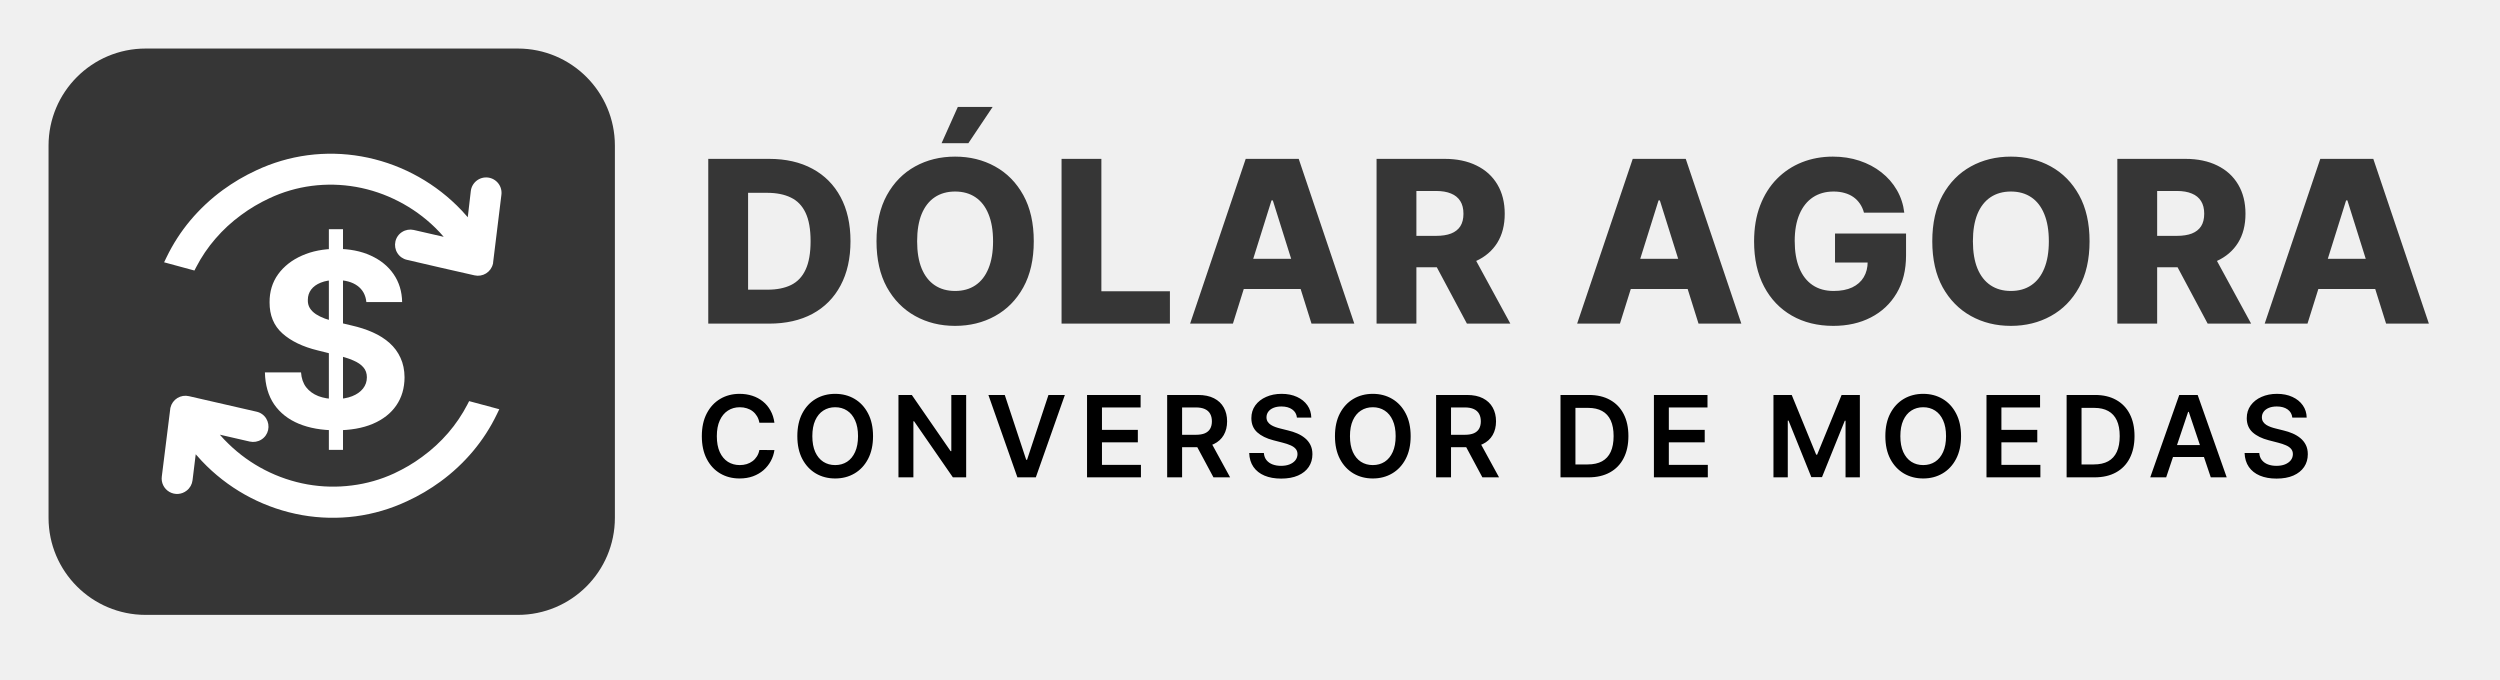
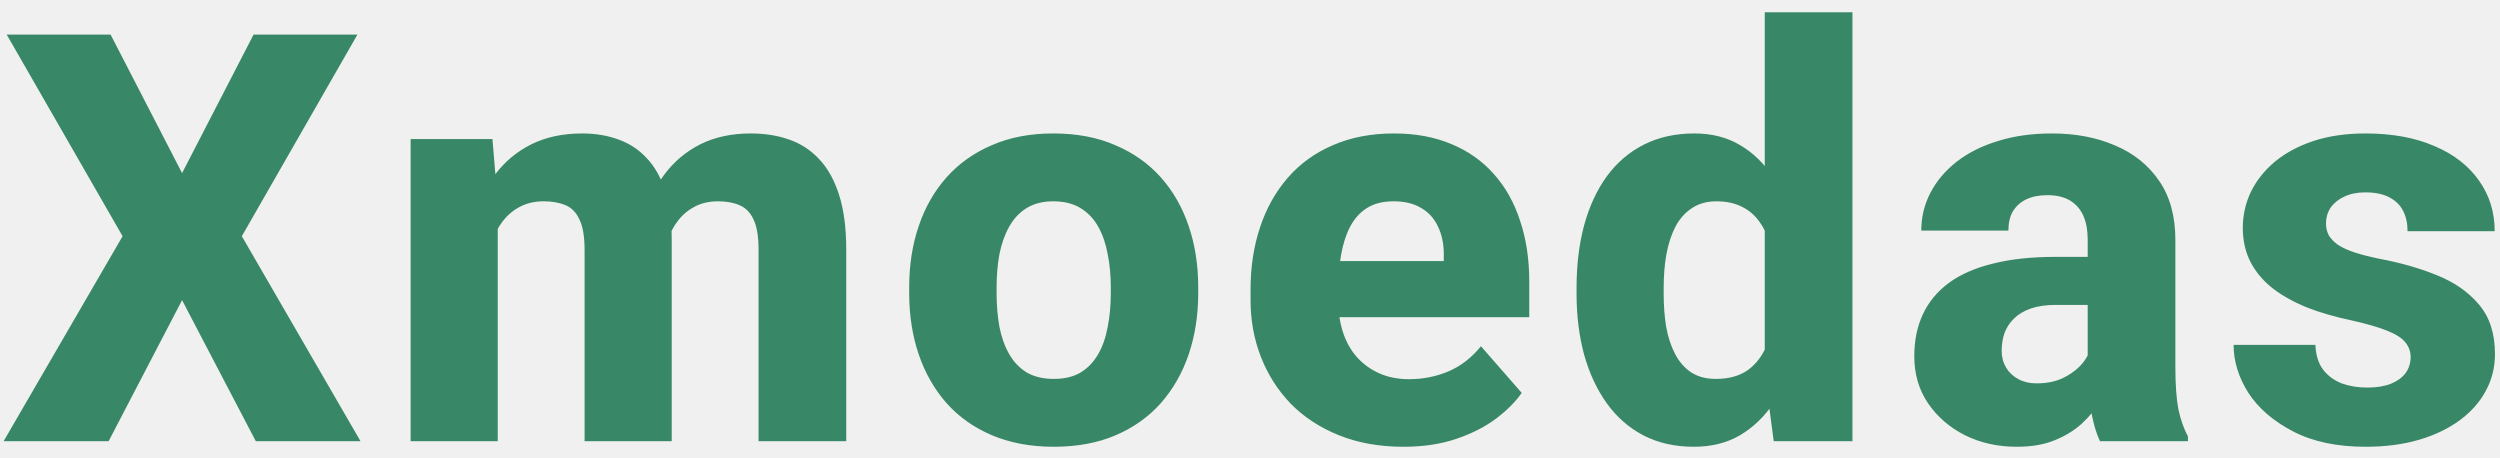
- <svg xmlns="http://www.w3.org/2000/svg" width="309" height="84" viewBox="0 0 309 84" fill="none">
-   <g clip-path="url(#clip0_1_2)">
-     <rect x="6" y="6" width="70" height="70" rx="12" fill="#363636" />
-     <path d="M24.341 56.321L24.192 56.146L23.797 59.363C23.767 59.612 23.689 59.852 23.566 60.07C23.443 60.288 23.278 60.48 23.08 60.634C22.783 60.873 22.42 61.017 22.04 61.047C21.659 61.078 21.278 60.993 20.947 60.805C20.615 60.617 20.347 60.333 20.178 59.991C20.009 59.649 19.947 59.264 20 58.886L21.041 50.554V50.528C21.047 50.477 21.057 50.426 21.07 50.376C21.128 50.133 21.233 49.904 21.378 49.702C21.524 49.5 21.709 49.328 21.921 49.197C22.134 49.067 22.37 48.979 22.616 48.939C22.862 48.9 23.114 48.909 23.356 48.967C26.146 49.595 28.933 50.235 31.718 50.886C31.961 50.94 32.191 51.042 32.394 51.186C32.597 51.33 32.769 51.513 32.9 51.725C33.164 52.152 33.25 52.666 33.139 53.156C33.084 53.399 32.982 53.628 32.838 53.83C32.694 54.032 32.511 54.204 32.299 54.334C31.874 54.601 31.36 54.688 30.871 54.577C29.637 54.297 28.402 54.01 27.172 53.727C27.505 54.117 27.859 54.49 28.231 54.845C30.913 57.465 34.321 59.217 38.013 59.874C39.824 60.194 41.674 60.236 43.499 60C45.304 59.776 47.064 59.275 48.716 58.513C49.343 58.217 49.943 57.902 50.517 57.566C51.099 57.219 51.662 56.85 52.199 56.448C53.372 55.594 54.444 54.609 55.392 53.511C56.321 52.433 57.12 51.251 57.775 49.988L57.983 49.578L61.713 50.581L61.414 51.199C60.626 52.837 59.636 54.37 58.468 55.762C57.282 57.175 55.928 58.439 54.437 59.527C53.81 59.985 53.147 60.422 52.453 60.832C51.759 61.242 51.062 61.603 50.312 61.95C48.307 62.892 46.169 63.521 43.972 63.814C41.766 64.103 39.529 64.054 37.338 63.668C32.892 62.878 28.787 60.765 25.561 57.607C25.113 57.175 24.718 56.746 24.352 56.321H24.341ZM57.666 26.679L57.816 26.854L58.189 23.637C58.215 23.385 58.291 23.141 58.413 22.919C58.535 22.697 58.7 22.501 58.898 22.344C59.096 22.186 59.324 22.069 59.568 22.001C59.812 21.932 60.068 21.913 60.319 21.944C60.571 21.976 60.813 22.057 61.033 22.183C61.253 22.309 61.445 22.478 61.599 22.679C61.753 22.88 61.865 23.11 61.928 23.356C61.992 23.601 62.006 23.856 61.97 24.107L60.948 32.446V32.472C60.948 32.52 60.948 32.572 60.922 32.625C60.806 33.111 60.503 33.531 60.078 33.795C59.654 34.059 59.142 34.145 58.655 34.034C55.869 33.404 53.061 32.766 50.294 32.114C50.051 32.06 49.822 31.957 49.62 31.813C49.417 31.669 49.246 31.486 49.115 31.275C48.848 30.849 48.761 30.334 48.873 29.844C48.927 29.602 49.029 29.372 49.173 29.17C49.317 28.968 49.501 28.796 49.712 28.666C50.138 28.399 50.653 28.312 51.144 28.424C52.378 28.703 53.609 28.99 54.843 29.273C54.53 28.901 54.183 28.528 53.784 28.137C52.448 26.832 50.923 25.735 49.261 24.882C47.609 24.027 45.837 23.426 44.006 23.101C42.196 22.781 40.347 22.738 38.524 22.974C36.715 23.21 34.953 23.726 33.303 24.502C32.674 24.795 32.073 25.111 31.501 25.449C30.916 25.796 30.356 26.165 29.816 26.567C28.643 27.42 27.573 28.406 26.627 29.505C25.695 30.58 24.895 31.762 24.244 33.027L24.031 33.437L20.283 32.42L20.582 31.801C21.371 30.164 22.361 28.631 23.528 27.238C24.716 25.826 26.069 24.562 27.559 23.473C28.191 23.014 28.852 22.579 29.543 22.169C30.218 21.773 30.934 21.397 31.684 21.05C33.689 20.108 35.828 19.48 38.024 19.186C40.235 18.895 42.477 18.944 44.673 19.332C46.882 19.722 49.02 20.444 51.013 21.471C53.013 22.5 54.847 23.822 56.454 25.393C56.898 25.825 57.297 26.254 57.663 26.679H57.666Z" fill="white" />
-     <path d="M40.648 55.602V28.329H42.395V55.602H40.648ZM45.282 37.332C45.197 36.472 44.831 35.805 44.185 35.329C43.539 34.853 42.661 34.615 41.554 34.615C40.801 34.615 40.165 34.722 39.647 34.935C39.128 35.141 38.73 35.428 38.453 35.798C38.184 36.167 38.049 36.586 38.049 37.055C38.034 37.445 38.116 37.786 38.294 38.077C38.478 38.369 38.73 38.621 39.05 38.834C39.37 39.04 39.739 39.221 40.158 39.377C40.577 39.526 41.024 39.654 41.5 39.761L43.461 40.229C44.412 40.443 45.286 40.727 46.081 41.082C46.877 41.437 47.566 41.874 48.148 42.392C48.73 42.91 49.181 43.521 49.501 44.224C49.828 44.928 49.995 45.734 50.002 46.643C49.995 47.978 49.654 49.136 48.979 50.116C48.311 51.089 47.346 51.845 46.081 52.385C44.824 52.918 43.308 53.184 41.532 53.184C39.771 53.184 38.237 52.914 36.93 52.374C35.63 51.834 34.615 51.035 33.883 49.977C33.159 48.912 32.779 47.594 32.743 46.025H37.207C37.257 46.756 37.466 47.367 37.836 47.857C38.212 48.34 38.713 48.706 39.338 48.955C39.97 49.196 40.684 49.317 41.479 49.317C42.26 49.317 42.938 49.203 43.514 48.976C44.096 48.749 44.547 48.432 44.867 48.028C45.186 47.623 45.346 47.158 45.346 46.632C45.346 46.142 45.201 45.73 44.909 45.396C44.625 45.062 44.206 44.778 43.652 44.544C43.105 44.31 42.434 44.097 41.639 43.905L39.263 43.308C37.424 42.861 35.971 42.161 34.906 41.209C33.84 40.258 33.311 38.976 33.319 37.364C33.311 36.043 33.663 34.889 34.373 33.901C35.09 32.914 36.074 32.144 37.324 31.59C38.574 31.035 39.995 30.759 41.586 30.759C43.205 30.759 44.618 31.035 45.826 31.59C47.04 32.144 47.985 32.914 48.659 33.901C49.334 34.889 49.682 36.032 49.703 37.332H45.282Z" fill="white" />
-     <path d="M95.719 52.254H93.86C93.807 51.949 93.709 51.678 93.567 51.443C93.424 51.205 93.247 51.002 93.035 50.837C92.823 50.671 92.581 50.547 92.309 50.464C92.04 50.378 91.751 50.334 91.439 50.334C90.885 50.334 90.395 50.474 89.967 50.752C89.54 51.027 89.205 51.432 88.963 51.965C88.721 52.495 88.6 53.144 88.6 53.909C88.6 54.688 88.721 55.344 88.963 55.878C89.208 56.408 89.543 56.809 89.967 57.081C90.395 57.349 90.884 57.484 91.434 57.484C91.739 57.484 92.024 57.444 92.289 57.364C92.558 57.282 92.798 57.16 93.01 57.001C93.225 56.842 93.406 56.647 93.552 56.415C93.701 56.183 93.804 55.918 93.86 55.619L95.719 55.629C95.65 56.113 95.499 56.567 95.267 56.992C95.038 57.416 94.738 57.79 94.367 58.115C93.996 58.437 93.562 58.688 93.065 58.871C92.567 59.05 92.016 59.139 91.409 59.139C90.514 59.139 89.715 58.932 89.013 58.518C88.31 58.103 87.757 57.505 87.352 56.723C86.948 55.941 86.746 55.003 86.746 53.909C86.746 52.812 86.95 51.874 87.357 51.095C87.765 50.313 88.32 49.715 89.023 49.3C89.725 48.886 90.521 48.679 91.409 48.679C91.976 48.679 92.503 48.758 92.99 48.918C93.477 49.077 93.912 49.31 94.293 49.619C94.674 49.923 94.987 50.298 95.232 50.742C95.481 51.183 95.643 51.687 95.719 52.254ZM107.907 53.909C107.907 55.006 107.701 55.946 107.29 56.728C106.882 57.507 106.326 58.103 105.62 58.518C104.917 58.932 104.12 59.139 103.228 59.139C102.337 59.139 101.538 58.932 100.832 58.518C100.129 58.1 99.573 57.502 99.162 56.723C98.754 55.941 98.55 55.003 98.55 53.909C98.55 52.812 98.754 51.874 99.162 51.095C99.573 50.313 100.129 49.715 100.832 49.3C101.538 48.886 102.337 48.679 103.228 48.679C104.12 48.679 104.917 48.886 105.62 49.3C106.326 49.715 106.882 50.313 107.29 51.095C107.701 51.874 107.907 52.812 107.907 53.909ZM106.052 53.909C106.052 53.137 105.931 52.486 105.689 51.955C105.451 51.422 105.119 51.019 104.695 50.747C104.271 50.472 103.782 50.334 103.228 50.334C102.675 50.334 102.186 50.472 101.762 50.747C101.337 51.019 101.004 51.422 100.762 51.955C100.524 52.486 100.404 53.137 100.404 53.909C100.404 54.681 100.524 55.334 100.762 55.868C101.004 56.398 101.337 56.801 101.762 57.076C102.186 57.348 102.675 57.484 103.228 57.484C103.782 57.484 104.271 57.348 104.695 57.076C105.119 56.801 105.451 56.398 105.689 55.868C105.931 55.334 106.052 54.681 106.052 53.909ZM119.418 48.818V59H117.777L112.979 52.065H112.895V59H111.05V48.818H112.701L117.494 55.758H117.583V48.818H119.418ZM124.19 48.818L126.839 56.832H126.944L129.589 48.818H131.617L128.028 59H125.751L122.166 48.818H124.19ZM134.358 59V48.818H140.98V50.364H136.203V53.129H140.637V54.675H136.203V57.454H141.02V59H134.358ZM144.262 59V48.818H148.08C148.862 48.818 149.519 48.954 150.049 49.226C150.583 49.498 150.985 49.879 151.257 50.369C151.532 50.856 151.67 51.425 151.67 52.075C151.67 52.727 151.531 53.294 151.252 53.775C150.977 54.252 150.571 54.622 150.034 54.883C149.497 55.142 148.838 55.271 148.055 55.271H145.336V53.74H147.807C148.264 53.74 148.639 53.677 148.93 53.551C149.222 53.422 149.438 53.235 149.577 52.989C149.719 52.741 149.79 52.436 149.79 52.075C149.79 51.713 149.719 51.405 149.577 51.15C149.434 50.891 149.217 50.696 148.925 50.563C148.634 50.427 148.258 50.359 147.797 50.359H146.107V59H144.262ZM149.522 54.386L152.043 59H149.984L147.509 54.386H149.522ZM160.301 51.617C160.255 51.183 160.059 50.845 159.714 50.603C159.373 50.361 158.929 50.24 158.382 50.24C157.997 50.24 157.668 50.298 157.393 50.414C157.117 50.53 156.907 50.688 156.761 50.886C156.615 51.085 156.541 51.312 156.537 51.568C156.537 51.78 156.585 51.964 156.682 52.119C156.781 52.275 156.915 52.408 157.084 52.517C157.253 52.623 157.441 52.713 157.646 52.785C157.852 52.858 158.059 52.92 158.268 52.969L159.222 53.208C159.607 53.298 159.976 53.419 160.331 53.571C160.689 53.724 161.009 53.916 161.29 54.148C161.575 54.38 161.801 54.66 161.966 54.988C162.132 55.316 162.215 55.7 162.215 56.141C162.215 56.738 162.063 57.263 161.758 57.717C161.453 58.168 161.012 58.521 160.435 58.776C159.862 59.028 159.167 59.154 158.352 59.154C157.56 59.154 156.872 59.032 156.289 58.786C155.709 58.541 155.255 58.183 154.927 57.712C154.602 57.242 154.426 56.668 154.4 55.992H156.214C156.241 56.347 156.35 56.642 156.542 56.877C156.735 57.112 156.985 57.288 157.293 57.404C157.605 57.52 157.953 57.578 158.337 57.578C158.738 57.578 159.09 57.519 159.391 57.399C159.696 57.276 159.935 57.108 160.107 56.892C160.279 56.673 160.367 56.418 160.371 56.126C160.367 55.861 160.289 55.642 160.137 55.47C159.984 55.294 159.771 55.149 159.496 55.033C159.224 54.913 158.906 54.807 158.541 54.715L157.383 54.416C156.544 54.201 155.881 53.874 155.394 53.437C154.91 52.996 154.668 52.411 154.668 51.682C154.668 51.082 154.831 50.557 155.155 50.106C155.483 49.655 155.929 49.305 156.493 49.057C157.056 48.805 157.694 48.679 158.407 48.679C159.129 48.679 159.762 48.805 160.306 49.057C160.853 49.305 161.282 49.652 161.594 50.096C161.905 50.537 162.066 51.044 162.076 51.617H160.301ZM174.357 53.909C174.357 55.006 174.152 55.946 173.741 56.728C173.333 57.507 172.776 58.103 172.07 58.518C171.368 58.932 170.571 59.139 169.679 59.139C168.788 59.139 167.989 58.932 167.283 58.518C166.58 58.1 166.023 57.502 165.612 56.723C165.205 55.941 165.001 55.003 165.001 53.909C165.001 52.812 165.205 51.874 165.612 51.095C166.023 50.313 166.58 49.715 167.283 49.3C167.989 48.886 168.788 48.679 169.679 48.679C170.571 48.679 171.368 48.886 172.07 49.3C172.776 49.715 173.333 50.313 173.741 51.095C174.152 51.874 174.357 52.812 174.357 53.909ZM172.503 53.909C172.503 53.137 172.382 52.486 172.14 51.955C171.901 51.422 171.57 51.019 171.146 50.747C170.721 50.472 170.233 50.334 169.679 50.334C169.126 50.334 168.637 50.472 168.212 50.747C167.788 51.019 167.455 51.422 167.213 51.955C166.975 52.486 166.855 53.137 166.855 53.909C166.855 54.681 166.975 55.334 167.213 55.868C167.455 56.398 167.788 56.801 168.212 57.076C168.637 57.348 169.126 57.484 169.679 57.484C170.233 57.484 170.721 57.348 171.146 57.076C171.57 56.801 171.901 56.398 172.14 55.868C172.382 55.334 172.503 54.681 172.503 53.909ZM177.501 59V48.818H181.319C182.102 48.818 182.758 48.954 183.288 49.226C183.822 49.498 184.224 49.879 184.496 50.369C184.771 50.856 184.909 51.425 184.909 52.075C184.909 52.727 184.77 53.294 184.491 53.775C184.216 54.252 183.81 54.622 183.273 54.883C182.736 55.142 182.077 55.271 181.294 55.271H178.575V53.74H181.046C181.503 53.74 181.878 53.677 182.169 53.551C182.461 53.422 182.677 53.235 182.816 52.989C182.958 52.741 183.03 52.436 183.03 52.075C183.03 51.713 182.958 51.405 182.816 51.15C182.673 50.891 182.456 50.696 182.164 50.563C181.873 50.427 181.497 50.359 181.036 50.359H179.346V59H177.501ZM182.761 54.386L185.282 59H183.223L180.748 54.386H182.761ZM196.33 59H192.879V48.818H196.399C197.41 48.818 198.278 49.022 199.004 49.43C199.733 49.834 200.294 50.416 200.685 51.175C201.076 51.934 201.271 52.842 201.271 53.899C201.271 54.96 201.074 55.871 200.68 56.633C200.289 57.396 199.723 57.981 198.984 58.389C198.249 58.796 197.364 59 196.33 59ZM194.724 57.404H196.24C196.949 57.404 197.541 57.275 198.015 57.016C198.489 56.755 198.845 56.365 199.084 55.848C199.322 55.328 199.442 54.678 199.442 53.899C199.442 53.12 199.322 52.474 199.084 51.96C198.845 51.443 198.492 51.057 198.025 50.802C197.561 50.543 196.984 50.414 196.295 50.414H194.724V57.404ZM204.424 59V48.818H211.046V50.364H206.268V53.129H210.703V54.675H206.268V57.454H211.086V59H204.424ZM219.2 48.818H221.457L224.48 56.196H224.599L227.622 48.818H229.879V59H228.109V52.005H228.015L225.201 58.97H223.879L221.065 51.99H220.97V59H219.2V48.818ZM242.386 53.909C242.386 55.006 242.18 55.946 241.769 56.728C241.362 57.507 240.805 58.103 240.099 58.518C239.396 58.932 238.599 59.139 237.708 59.139C236.816 59.139 236.017 58.932 235.311 58.518C234.609 58.1 234.052 57.502 233.641 56.723C233.233 55.941 233.029 55.003 233.029 53.909C233.029 52.812 233.233 51.874 233.641 51.095C234.052 50.313 234.609 49.715 235.311 49.3C236.017 48.886 236.816 48.679 237.708 48.679C238.599 48.679 239.396 48.886 240.099 49.3C240.805 49.715 241.362 50.313 241.769 51.095C242.18 51.874 242.386 52.812 242.386 53.909ZM240.531 53.909C240.531 53.137 240.41 52.486 240.169 51.955C239.93 51.422 239.598 51.019 239.174 50.747C238.75 50.472 238.261 50.334 237.708 50.334C237.154 50.334 236.665 50.472 236.241 50.747C235.817 51.019 235.484 51.422 235.242 51.955C235.003 52.486 234.884 53.137 234.884 53.909C234.884 54.681 235.003 55.334 235.242 55.868C235.484 56.398 235.817 56.801 236.241 57.076C236.665 57.348 237.154 57.484 237.708 57.484C238.261 57.484 238.75 57.348 239.174 57.076C239.598 56.801 239.93 56.398 240.169 55.868C240.41 55.334 240.531 54.681 240.531 53.909ZM245.53 59V48.818H252.152V50.364H247.374V53.129H251.809V54.675H247.374V57.454H252.192V59H245.53ZM258.884 59H255.434V48.818H258.953C259.964 48.818 260.833 49.022 261.559 49.43C262.288 49.834 262.848 50.416 263.239 51.175C263.63 51.934 263.826 52.842 263.826 53.899C263.826 54.96 263.628 55.871 263.234 56.633C262.843 57.396 262.278 57.981 261.539 58.389C260.803 58.796 259.918 59 258.884 59ZM257.278 57.404H258.794C259.504 57.404 260.095 57.275 260.569 57.016C261.043 56.755 261.399 56.365 261.638 55.848C261.877 55.328 261.996 54.678 261.996 53.899C261.996 53.12 261.877 52.474 261.638 51.96C261.399 51.443 261.046 51.057 260.579 50.802C260.115 50.543 259.538 50.414 258.849 50.414H257.278V57.404ZM267.739 59H265.77L269.355 48.818H271.632L275.221 59H273.252L270.533 50.906H270.453L267.739 59ZM267.803 55.008H273.173V56.489H267.803V55.008ZM283.331 51.617C283.285 51.183 283.089 50.845 282.745 50.603C282.403 50.361 281.959 50.24 281.412 50.24C281.028 50.24 280.698 50.298 280.423 50.414C280.148 50.53 279.937 50.688 279.792 50.886C279.646 51.085 279.571 51.312 279.568 51.568C279.568 51.78 279.616 51.964 279.712 52.119C279.812 52.275 279.946 52.408 280.115 52.517C280.284 52.623 280.471 52.713 280.677 52.785C280.882 52.858 281.089 52.92 281.298 52.969L282.253 53.208C282.637 53.298 283.007 53.419 283.361 53.571C283.719 53.724 284.039 53.916 284.321 54.148C284.606 54.38 284.831 54.66 284.997 54.988C285.163 55.316 285.245 55.7 285.245 56.141C285.245 56.738 285.093 57.263 284.788 57.717C284.483 58.168 284.042 58.521 283.466 58.776C282.892 59.028 282.198 59.154 281.383 59.154C280.59 59.154 279.903 59.032 279.319 58.786C278.739 58.541 278.285 58.183 277.957 57.712C277.632 57.242 277.457 56.668 277.43 55.992H279.245C279.271 56.347 279.381 56.642 279.573 56.877C279.765 57.112 280.015 57.288 280.324 57.404C280.635 57.52 280.983 57.578 281.368 57.578C281.769 57.578 282.12 57.519 282.422 57.399C282.727 57.276 282.965 57.108 283.137 56.892C283.31 56.673 283.398 56.418 283.401 56.126C283.398 55.861 283.32 55.642 283.167 55.47C283.015 55.294 282.801 55.149 282.526 55.033C282.254 54.913 281.936 54.807 281.571 54.715L280.413 54.416C279.575 54.201 278.912 53.874 278.424 53.437C277.941 52.996 277.699 52.411 277.699 51.682C277.699 51.082 277.861 50.557 278.186 50.106C278.514 49.655 278.96 49.305 279.523 49.057C280.087 48.805 280.725 48.679 281.437 48.679C282.16 48.679 282.793 48.805 283.336 49.057C283.883 49.305 284.312 49.652 284.624 50.096C284.936 50.537 285.096 51.044 285.106 51.617H283.331Z" fill="black" />
-     <path d="M95.068 40H87.541V19.636H95.058C97.133 19.636 98.919 20.044 100.418 20.859C101.922 21.668 103.082 22.835 103.898 24.359C104.713 25.877 105.121 27.694 105.121 29.808C105.121 31.93 104.713 33.752 103.898 35.277C103.089 36.802 101.932 37.972 100.428 38.787C98.923 39.596 97.136 40 95.068 40ZM92.463 35.804H94.879C96.019 35.804 96.984 35.612 97.773 35.227C98.568 34.836 99.168 34.203 99.572 33.328C99.983 32.447 100.189 31.273 100.189 29.808C100.189 28.343 99.983 27.177 99.572 26.308C99.162 25.433 98.555 24.803 97.753 24.419C96.957 24.028 95.976 23.832 94.81 23.832H92.463V35.804ZM127.774 29.818C127.774 32.059 127.344 33.958 126.482 35.516C125.62 37.073 124.453 38.257 122.982 39.065C121.517 39.874 119.873 40.278 118.05 40.278C116.221 40.278 114.573 39.871 113.108 39.055C111.643 38.24 110.48 37.057 109.618 35.506C108.763 33.948 108.336 32.052 108.336 29.818C108.336 27.578 108.763 25.678 109.618 24.121C110.48 22.563 111.643 21.38 113.108 20.571C114.573 19.762 116.221 19.358 118.05 19.358C119.873 19.358 121.517 19.762 122.982 20.571C124.453 21.38 125.62 22.563 126.482 24.121C127.344 25.678 127.774 27.578 127.774 29.818ZM122.743 29.818C122.743 28.492 122.554 27.372 122.176 26.457C121.805 25.543 121.268 24.85 120.566 24.379C119.87 23.909 119.031 23.673 118.05 23.673C117.076 23.673 116.237 23.909 115.534 24.379C114.832 24.85 114.292 25.543 113.914 26.457C113.542 27.372 113.357 28.492 113.357 29.818C113.357 31.144 113.542 32.264 113.914 33.179C114.292 34.094 114.832 34.786 115.534 35.257C116.237 35.728 117.076 35.963 118.05 35.963C119.031 35.963 119.87 35.728 120.566 35.257C121.268 34.786 121.805 34.094 122.176 33.179C122.554 32.264 122.743 31.144 122.743 29.818ZM116.38 17.697L118.388 13.213H122.694L119.691 17.697H116.38ZM131.208 40V19.636H136.13V36.003H144.602V40H131.208ZM152.388 40H147.098L153.969 19.636H160.521L167.392 40H162.102L157.32 24.767H157.16L152.388 40ZM151.682 31.986H162.739V35.724H151.682V31.986ZM170.144 40V19.636H178.556C180.081 19.636 181.397 19.912 182.504 20.462C183.617 21.005 184.476 21.787 185.079 22.808C185.682 23.822 185.984 25.026 185.984 26.418C185.984 27.829 185.676 29.029 185.059 30.017C184.443 30.998 183.568 31.747 182.434 32.264C181.301 32.775 179.958 33.03 178.407 33.03H173.088V29.152H177.492C178.235 29.152 178.855 29.056 179.352 28.864C179.856 28.665 180.237 28.366 180.495 27.969C180.754 27.564 180.883 27.047 180.883 26.418C180.883 25.788 180.754 25.267 180.495 24.857C180.237 24.439 179.856 24.127 179.352 23.922C178.848 23.71 178.228 23.604 177.492 23.604H175.066V40H170.144ZM181.609 30.693L186.68 40H181.311L176.339 30.693H181.609ZM200.224 40H194.934L201.805 19.636H208.358L215.228 40H209.938L205.156 24.767H204.997L200.224 40ZM199.518 31.986H210.575V35.724H199.518V31.986ZM230.387 26.288C230.275 25.871 230.109 25.503 229.89 25.185C229.671 24.86 229.403 24.585 229.085 24.359C228.767 24.134 228.402 23.965 227.991 23.852C227.58 23.733 227.129 23.673 226.639 23.673C225.651 23.673 224.796 23.912 224.073 24.389C223.357 24.866 222.804 25.562 222.413 26.477C222.022 27.385 221.826 28.489 221.826 29.788C221.826 31.094 222.015 32.208 222.393 33.129C222.771 34.051 223.318 34.753 224.034 35.237C224.75 35.721 225.618 35.963 226.639 35.963C227.54 35.963 228.303 35.817 228.926 35.526C229.555 35.227 230.033 34.806 230.357 34.263C230.682 33.719 230.845 33.08 230.845 32.344L231.759 32.453H226.808V28.864H235.588V31.558C235.588 33.381 235.2 34.942 234.424 36.242C233.655 37.541 232.595 38.538 231.242 39.234C229.897 39.93 228.349 40.278 226.599 40.278C224.657 40.278 222.95 39.858 221.478 39.016C220.007 38.174 218.86 36.974 218.038 35.416C217.216 33.852 216.805 31.996 216.805 29.848C216.805 28.178 217.054 26.696 217.551 25.403C218.048 24.104 218.741 23.004 219.629 22.102C220.524 21.201 221.558 20.518 222.731 20.054C223.911 19.59 225.18 19.358 226.539 19.358C227.719 19.358 228.816 19.527 229.831 19.865C230.851 20.203 231.753 20.68 232.535 21.297C233.324 21.913 233.964 22.646 234.454 23.494C234.945 24.343 235.25 25.274 235.369 26.288H230.387ZM258.269 29.818C258.269 32.059 257.838 33.958 256.976 35.516C256.114 37.073 254.948 38.257 253.476 39.065C252.011 39.874 250.367 40.278 248.544 40.278C246.715 40.278 245.067 39.871 243.603 39.055C242.138 38.24 240.974 37.057 240.112 35.506C239.257 33.948 238.83 32.052 238.83 29.818C238.83 27.578 239.257 25.678 240.112 24.121C240.974 22.563 242.138 21.38 243.603 20.571C245.067 19.762 246.715 19.358 248.544 19.358C250.367 19.358 252.011 19.762 253.476 20.571C254.948 21.38 256.114 22.563 256.976 24.121C257.838 25.678 258.269 27.578 258.269 29.818ZM253.237 29.818C253.237 28.492 253.049 27.372 252.671 26.457C252.299 25.543 251.763 24.85 251.06 24.379C250.364 23.909 249.525 23.673 248.544 23.673C247.57 23.673 246.731 23.909 246.029 24.379C245.326 24.85 244.786 25.543 244.408 26.457C244.037 27.372 243.851 28.492 243.851 29.818C243.851 31.144 244.037 32.264 244.408 33.179C244.786 34.094 245.326 34.786 246.029 35.257C246.731 35.728 247.57 35.963 248.544 35.963C249.525 35.963 250.364 35.728 251.06 35.257C251.763 34.786 252.299 34.094 252.671 33.179C253.049 32.264 253.237 31.144 253.237 29.818ZM261.702 40V19.636H270.114C271.639 19.636 272.955 19.912 274.062 20.462C275.175 21.005 276.034 21.787 276.637 22.808C277.24 23.822 277.542 25.026 277.542 26.418C277.542 27.829 277.234 29.029 276.617 30.017C276.001 30.998 275.126 31.747 273.992 32.264C272.859 32.775 271.516 33.03 269.965 33.03H264.645V29.152H269.05C269.793 29.152 270.413 29.056 270.91 28.864C271.413 28.665 271.795 28.366 272.053 27.969C272.312 27.564 272.441 27.047 272.441 26.418C272.441 25.788 272.312 25.267 272.053 24.857C271.795 24.439 271.413 24.127 270.91 23.922C270.406 23.71 269.786 23.604 269.05 23.604H266.624V40H261.702ZM273.167 30.693L278.238 40H272.868L267.897 30.693H273.167ZM285.206 40H279.916L286.787 19.636H293.34L300.21 40H294.921L290.138 24.767H289.979L285.206 40ZM284.5 31.986H295.557V35.724H284.5V31.986Z" fill="#363636" />
-   </g>
-   <defs>
-     <clipPath id="clip0_1_2">
-       <rect width="309" height="84" fill="white" />
-     </clipPath>
-   </defs>
+ <svg xmlns="http://www.w3.org/2000/svg" width="153" height="28" viewBox="0 0 153 28" fill="none">
+   <path d="M6.768 2.117L11.143 10.594L15.518 2.117H21.875L14.8 14.456L22.063 27H15.654L11.143 18.37L6.648 27H0.222L7.502 14.456L0.41 2.117H6.768ZM30.462 12.388V27H25.13V8.509H30.137L30.462 12.388ZM29.778 17.105L28.428 17.139C28.428 15.84 28.582 14.65 28.889 13.567C29.208 12.474 29.67 11.522 30.274 10.713C30.878 9.904 31.624 9.278 32.512 8.834C33.413 8.389 34.449 8.167 35.623 8.167C36.443 8.167 37.189 8.292 37.861 8.543C38.534 8.782 39.109 9.164 39.588 9.688C40.078 10.201 40.453 10.873 40.715 11.705C40.978 12.525 41.109 13.51 41.109 14.661V27H35.777V15.31C35.777 14.49 35.674 13.869 35.469 13.448C35.275 13.015 34.99 12.719 34.614 12.559C34.239 12.4 33.788 12.32 33.264 12.32C32.695 12.32 32.188 12.445 31.743 12.696C31.31 12.935 30.946 13.271 30.65 13.704C30.353 14.137 30.131 14.644 29.983 15.225C29.846 15.806 29.778 16.433 29.778 17.105ZM40.562 16.831L38.87 16.968C38.87 15.715 39.018 14.553 39.314 13.482C39.61 12.411 40.055 11.482 40.647 10.696C41.24 9.899 41.974 9.278 42.852 8.834C43.74 8.389 44.772 8.167 45.945 8.167C46.811 8.167 47.597 8.292 48.303 8.543C49.021 8.794 49.636 9.198 50.149 9.756C50.673 10.315 51.078 11.05 51.362 11.961C51.647 12.861 51.79 13.966 51.79 15.276V27H46.423V15.276C46.423 14.467 46.321 13.852 46.116 13.431C45.922 13.009 45.637 12.719 45.261 12.559C44.897 12.4 44.458 12.32 43.946 12.32C43.376 12.32 42.88 12.44 42.459 12.679C42.037 12.907 41.684 13.226 41.399 13.636C41.114 14.034 40.904 14.507 40.767 15.054C40.63 15.601 40.562 16.194 40.562 16.831ZM55.642 17.942V17.584C55.642 16.228 55.836 14.98 56.224 13.841C56.611 12.69 57.181 11.693 57.932 10.85C58.684 10.007 59.607 9.352 60.701 8.885C61.795 8.406 63.048 8.167 64.461 8.167C65.896 8.167 67.161 8.406 68.255 8.885C69.36 9.352 70.288 10.007 71.04 10.85C71.792 11.693 72.362 12.69 72.749 13.841C73.137 14.98 73.331 16.228 73.331 17.584V17.942C73.331 19.287 73.137 20.534 72.749 21.685C72.362 22.824 71.792 23.821 71.04 24.676C70.288 25.519 69.366 26.174 68.272 26.641C67.178 27.108 65.919 27.342 64.495 27.342C63.082 27.342 61.823 27.108 60.718 26.641C59.613 26.174 58.684 25.519 57.932 24.676C57.181 23.821 56.611 22.824 56.224 21.685C55.836 20.534 55.642 19.287 55.642 17.942ZM60.992 17.584V17.942C60.992 18.672 61.049 19.355 61.163 19.993C61.288 20.631 61.487 21.189 61.761 21.668C62.034 22.146 62.393 22.523 62.837 22.796C63.293 23.058 63.846 23.189 64.495 23.189C65.144 23.189 65.691 23.058 66.136 22.796C66.58 22.523 66.939 22.146 67.212 21.668C67.486 21.189 67.679 20.631 67.793 19.993C67.919 19.355 67.981 18.672 67.981 17.942V17.584C67.981 16.866 67.919 16.194 67.793 15.567C67.679 14.929 67.486 14.365 67.212 13.875C66.939 13.385 66.574 13.003 66.119 12.73C65.674 12.457 65.122 12.32 64.461 12.32C63.823 12.32 63.282 12.457 62.837 12.73C62.393 13.003 62.034 13.385 61.761 13.875C61.487 14.365 61.288 14.929 61.163 15.567C61.049 16.194 60.992 16.866 60.992 17.584ZM85.899 27.342C84.429 27.342 83.113 27.108 81.951 26.641C80.789 26.174 79.804 25.53 78.995 24.71C78.197 23.878 77.588 22.921 77.166 21.839C76.745 20.756 76.534 19.6 76.534 18.37V17.72C76.534 16.342 76.728 15.071 77.115 13.909C77.502 12.747 78.066 11.739 78.807 10.884C79.559 10.018 80.481 9.352 81.575 8.885C82.669 8.406 83.917 8.167 85.318 8.167C86.628 8.167 87.796 8.383 88.821 8.816C89.847 9.238 90.713 9.847 91.419 10.645C92.125 11.431 92.661 12.383 93.025 13.499C93.401 14.604 93.59 15.846 93.59 17.225V19.412H78.687V15.977H88.36V15.567C88.36 14.918 88.24 14.348 88.001 13.858C87.773 13.368 87.431 12.992 86.976 12.73C86.531 12.457 85.967 12.32 85.284 12.32C84.634 12.32 84.093 12.457 83.66 12.73C83.227 13.003 82.88 13.391 82.618 13.892C82.367 14.382 82.185 14.957 82.071 15.618C81.957 16.268 81.9 16.968 81.9 17.72V18.37C81.9 19.087 81.997 19.742 82.191 20.335C82.384 20.927 82.669 21.434 83.045 21.856C83.421 22.277 83.877 22.608 84.412 22.847C84.948 23.086 85.557 23.206 86.241 23.206C87.084 23.206 87.887 23.047 88.65 22.727C89.414 22.397 90.075 21.884 90.633 21.189L93.128 24.044C92.752 24.59 92.222 25.12 91.539 25.633C90.867 26.134 90.058 26.544 89.112 26.863C88.166 27.182 87.095 27.342 85.899 27.342ZM108.004 22.864V0.75H113.37V27H108.551L108.004 22.864ZM96.485 17.977V17.618C96.485 16.216 96.639 14.94 96.947 13.79C97.266 12.627 97.727 11.63 98.331 10.799C98.946 9.956 99.704 9.306 100.604 8.851C101.504 8.395 102.535 8.167 103.697 8.167C104.768 8.167 105.702 8.406 106.5 8.885C107.297 9.352 107.975 10.013 108.533 10.867C109.103 11.71 109.565 12.707 109.918 13.858C110.271 14.997 110.539 16.233 110.721 17.566V18.182C110.55 19.458 110.282 20.648 109.918 21.753C109.565 22.859 109.103 23.833 108.533 24.676C107.975 25.508 107.292 26.163 106.483 26.641C105.685 27.108 104.745 27.342 103.663 27.342C102.501 27.342 101.47 27.108 100.57 26.641C99.681 26.174 98.935 25.519 98.331 24.676C97.727 23.833 97.266 22.841 96.947 21.702C96.639 20.563 96.485 19.321 96.485 17.977ZM101.817 17.618V17.977C101.817 18.706 101.868 19.384 101.971 20.01C102.085 20.637 102.267 21.189 102.518 21.668C102.769 22.146 103.099 22.523 103.509 22.796C103.919 23.058 104.421 23.189 105.013 23.189C105.811 23.189 106.466 23.007 106.978 22.642C107.491 22.266 107.878 21.748 108.14 21.087C108.402 20.426 108.539 19.657 108.551 18.78V16.985C108.551 16.256 108.477 15.601 108.328 15.02C108.18 14.439 107.958 13.949 107.662 13.55C107.377 13.152 107.018 12.85 106.585 12.645C106.152 12.428 105.64 12.32 105.047 12.32C104.466 12.32 103.971 12.457 103.56 12.73C103.15 12.992 102.814 13.362 102.552 13.841C102.301 14.319 102.113 14.883 101.988 15.533C101.874 16.171 101.817 16.866 101.817 17.618ZM127.767 22.591V14.661C127.767 14.103 127.682 13.624 127.511 13.226C127.34 12.827 127.072 12.514 126.708 12.286C126.343 12.058 125.87 11.944 125.289 11.944C124.799 11.944 124.372 12.029 124.007 12.2C123.654 12.371 123.381 12.616 123.187 12.935C123.005 13.254 122.914 13.647 122.914 14.114H117.582C117.582 13.283 117.77 12.508 118.146 11.79C118.521 11.072 119.057 10.44 119.752 9.893C120.458 9.346 121.301 8.925 122.281 8.628C123.261 8.321 124.361 8.167 125.58 8.167C127.027 8.167 128.314 8.412 129.442 8.902C130.581 9.38 131.481 10.104 132.142 11.072C132.803 12.029 133.133 13.237 133.133 14.695V22.437C133.133 23.553 133.196 24.431 133.321 25.069C133.458 25.695 133.652 26.242 133.902 26.709V27H128.519C128.268 26.465 128.08 25.804 127.955 25.018C127.83 24.22 127.767 23.411 127.767 22.591ZM128.434 15.721L128.468 18.66H125.819C125.226 18.66 124.714 18.734 124.281 18.882C123.859 19.03 123.517 19.235 123.255 19.498C122.993 19.748 122.8 20.044 122.674 20.386C122.56 20.717 122.503 21.081 122.503 21.48C122.503 21.856 122.595 22.198 122.777 22.505C122.959 22.802 123.21 23.035 123.529 23.206C123.848 23.377 124.218 23.462 124.64 23.462C125.335 23.462 125.927 23.326 126.417 23.052C126.918 22.779 127.306 22.448 127.579 22.061C127.853 21.662 127.989 21.292 127.989 20.95L129.271 23.172C129.066 23.628 128.815 24.1 128.519 24.59C128.223 25.069 127.847 25.519 127.391 25.94C126.935 26.351 126.383 26.687 125.733 26.949C125.095 27.211 124.326 27.342 123.426 27.342C122.264 27.342 121.21 27.108 120.265 26.641C119.319 26.163 118.561 25.508 117.992 24.676C117.433 23.844 117.154 22.887 117.154 21.805C117.154 20.836 117.331 19.976 117.684 19.224C118.037 18.472 118.567 17.834 119.273 17.31C119.991 16.786 120.891 16.393 121.974 16.131C123.056 15.857 124.321 15.721 125.768 15.721H128.434ZM147.53 21.856C147.53 21.514 147.422 21.212 147.206 20.95C147.001 20.688 146.625 20.449 146.078 20.232C145.542 20.016 144.785 19.799 143.805 19.583C142.882 19.389 142.022 19.139 141.224 18.831C140.427 18.512 139.732 18.13 139.139 17.686C138.547 17.23 138.085 16.695 137.755 16.08C137.425 15.453 137.259 14.741 137.259 13.943C137.259 13.169 137.425 12.434 137.755 11.739C138.097 11.044 138.587 10.428 139.225 9.893C139.874 9.358 140.66 8.936 141.583 8.628C142.517 8.321 143.577 8.167 144.762 8.167C146.391 8.167 147.798 8.423 148.983 8.936C150.168 9.437 151.079 10.144 151.717 11.055C152.356 11.955 152.675 12.986 152.675 14.148H147.342C147.342 13.67 147.251 13.254 147.069 12.901C146.887 12.548 146.608 12.274 146.232 12.081C145.856 11.876 145.36 11.773 144.745 11.773C144.266 11.773 143.845 11.858 143.48 12.029C143.127 12.189 142.848 12.411 142.643 12.696C142.449 12.981 142.352 13.311 142.352 13.687C142.352 13.949 142.409 14.188 142.523 14.405C142.648 14.61 142.836 14.803 143.087 14.986C143.349 15.157 143.685 15.31 144.095 15.447C144.517 15.584 145.03 15.715 145.633 15.84C146.921 16.08 148.094 16.416 149.154 16.849C150.225 17.282 151.079 17.88 151.717 18.643C152.367 19.406 152.692 20.415 152.692 21.668C152.692 22.488 152.504 23.24 152.128 23.924C151.763 24.607 151.233 25.206 150.538 25.718C149.843 26.231 149.012 26.63 148.043 26.915C147.075 27.199 145.981 27.342 144.762 27.342C143.019 27.342 141.543 27.029 140.336 26.402C139.128 25.775 138.217 24.989 137.601 24.044C136.997 23.086 136.696 22.107 136.696 21.104H141.703C141.726 21.719 141.879 22.221 142.164 22.608C142.46 22.995 142.842 23.28 143.309 23.462C143.776 23.633 144.3 23.719 144.882 23.719C145.463 23.719 145.947 23.639 146.334 23.48C146.722 23.32 147.018 23.104 147.223 22.83C147.428 22.545 147.53 22.221 147.53 21.856Z" fill="#388867" />
</svg>
